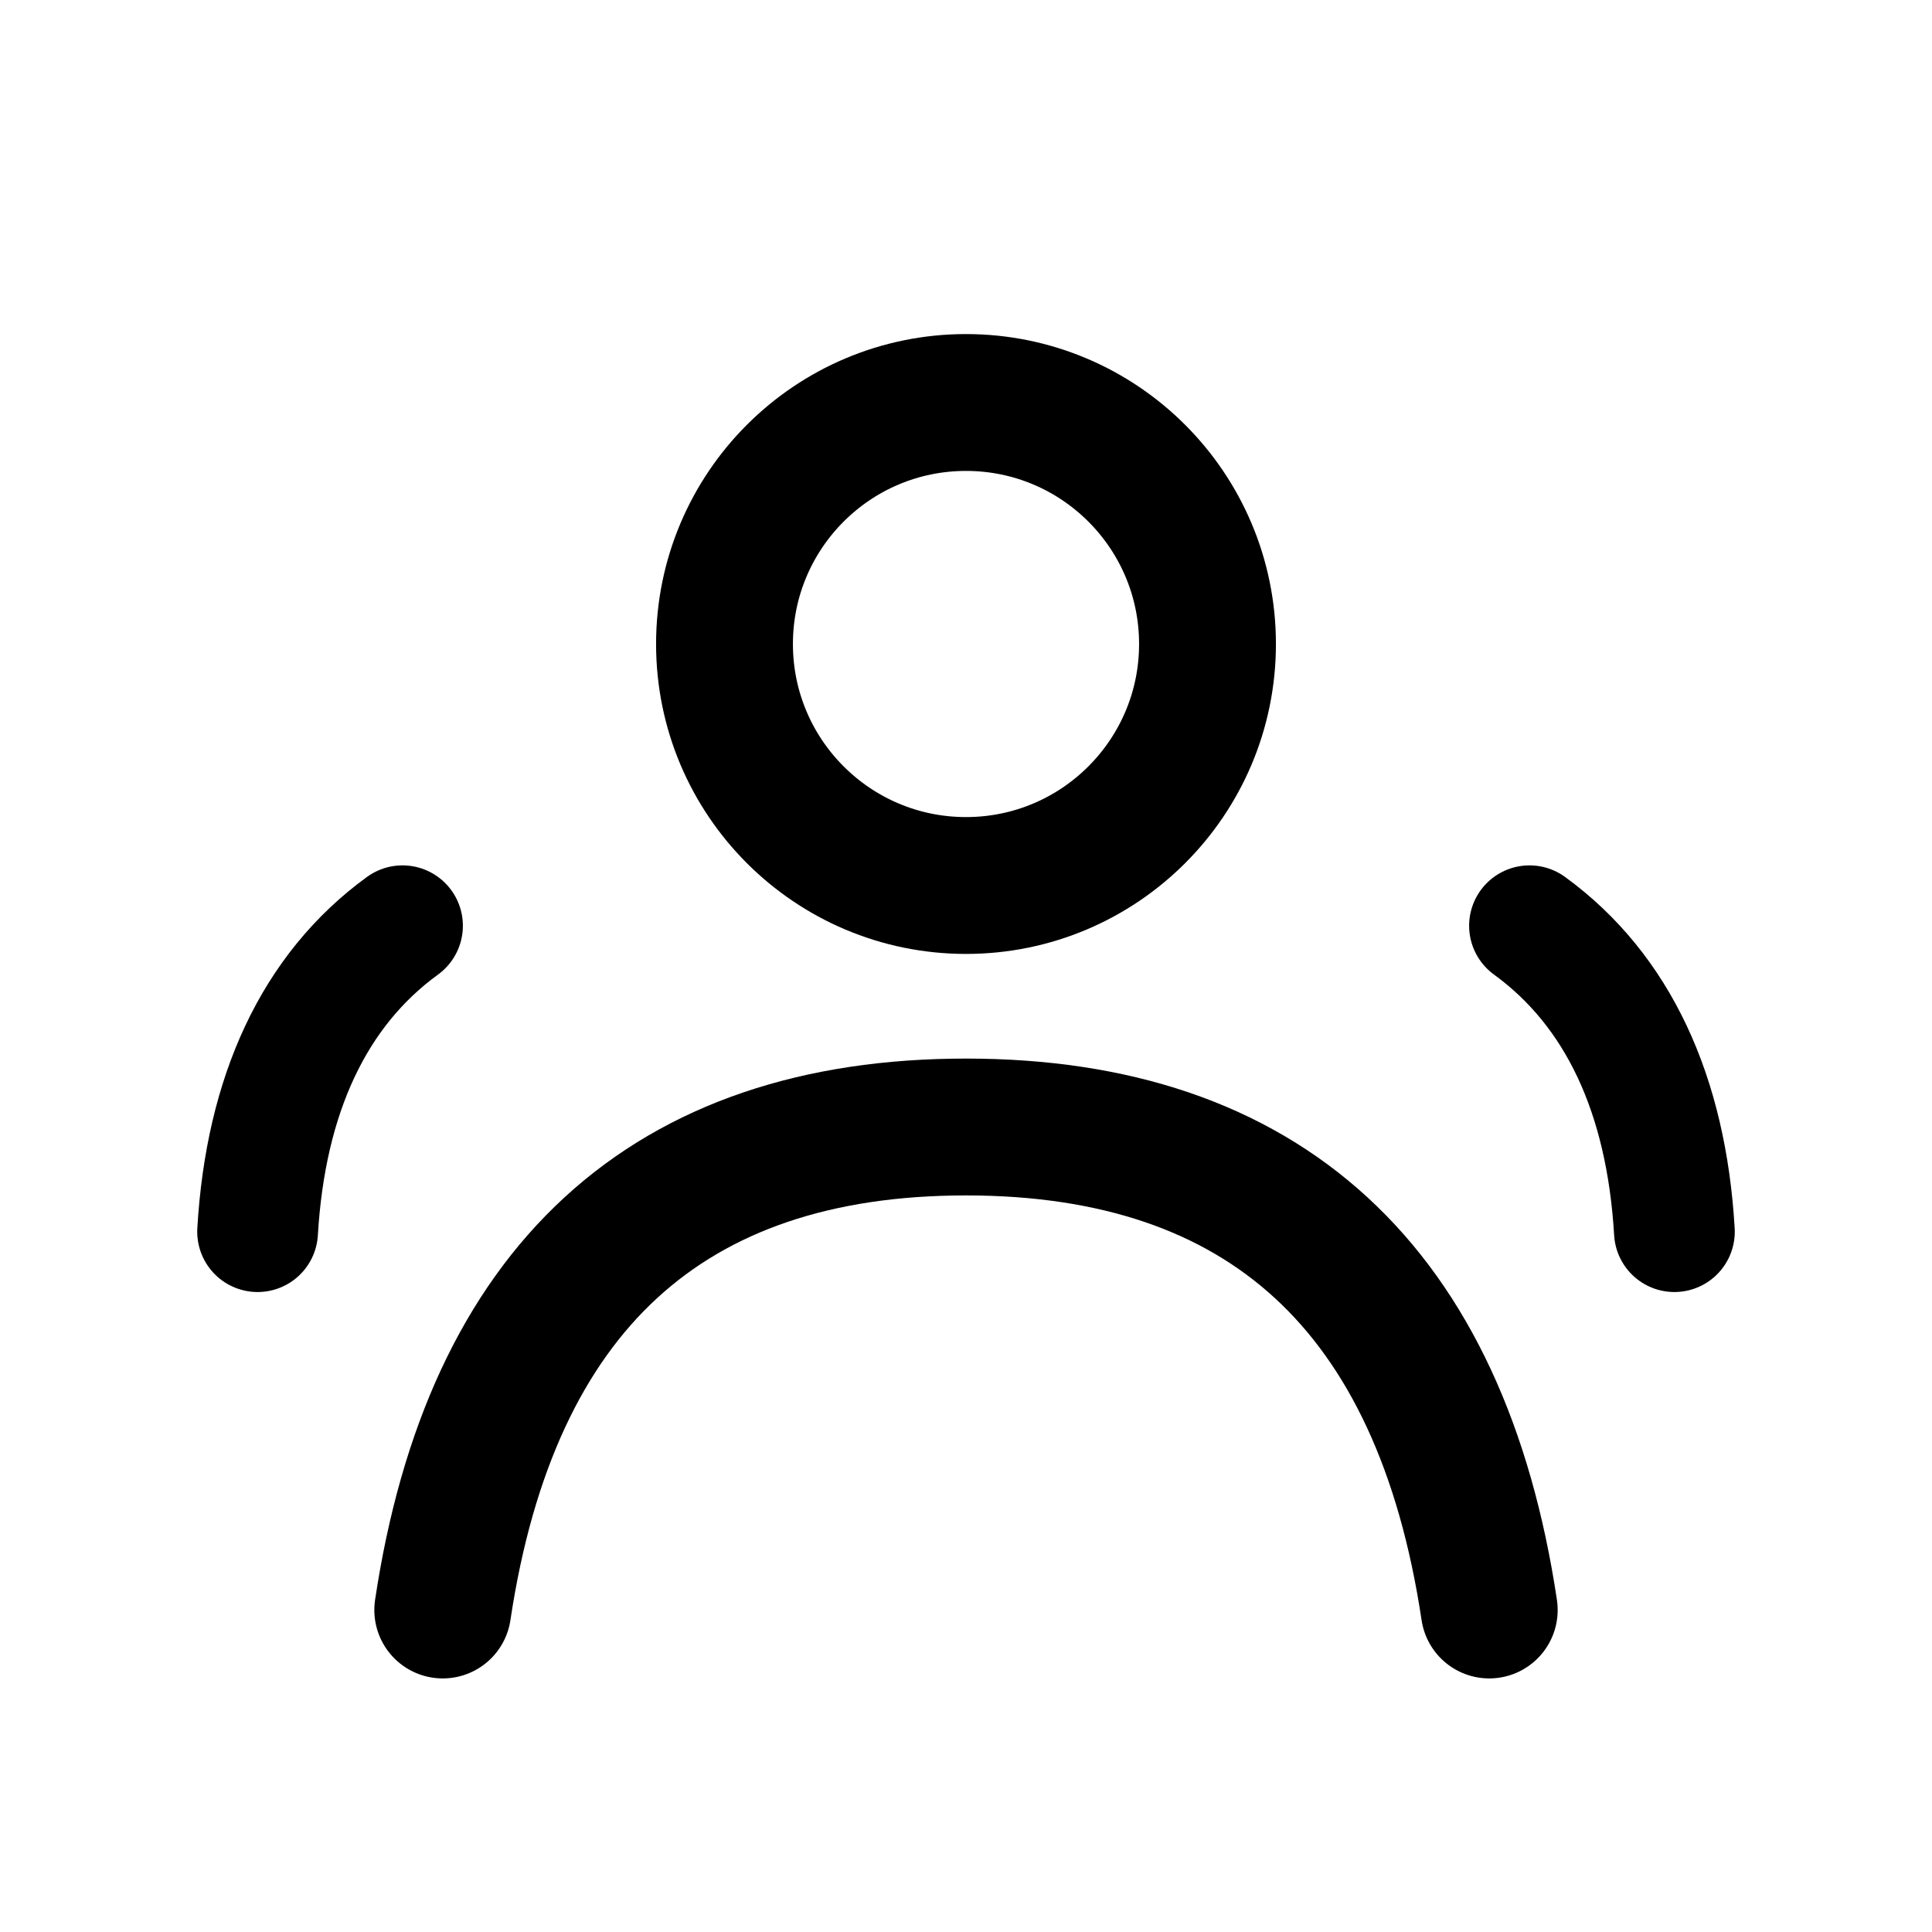
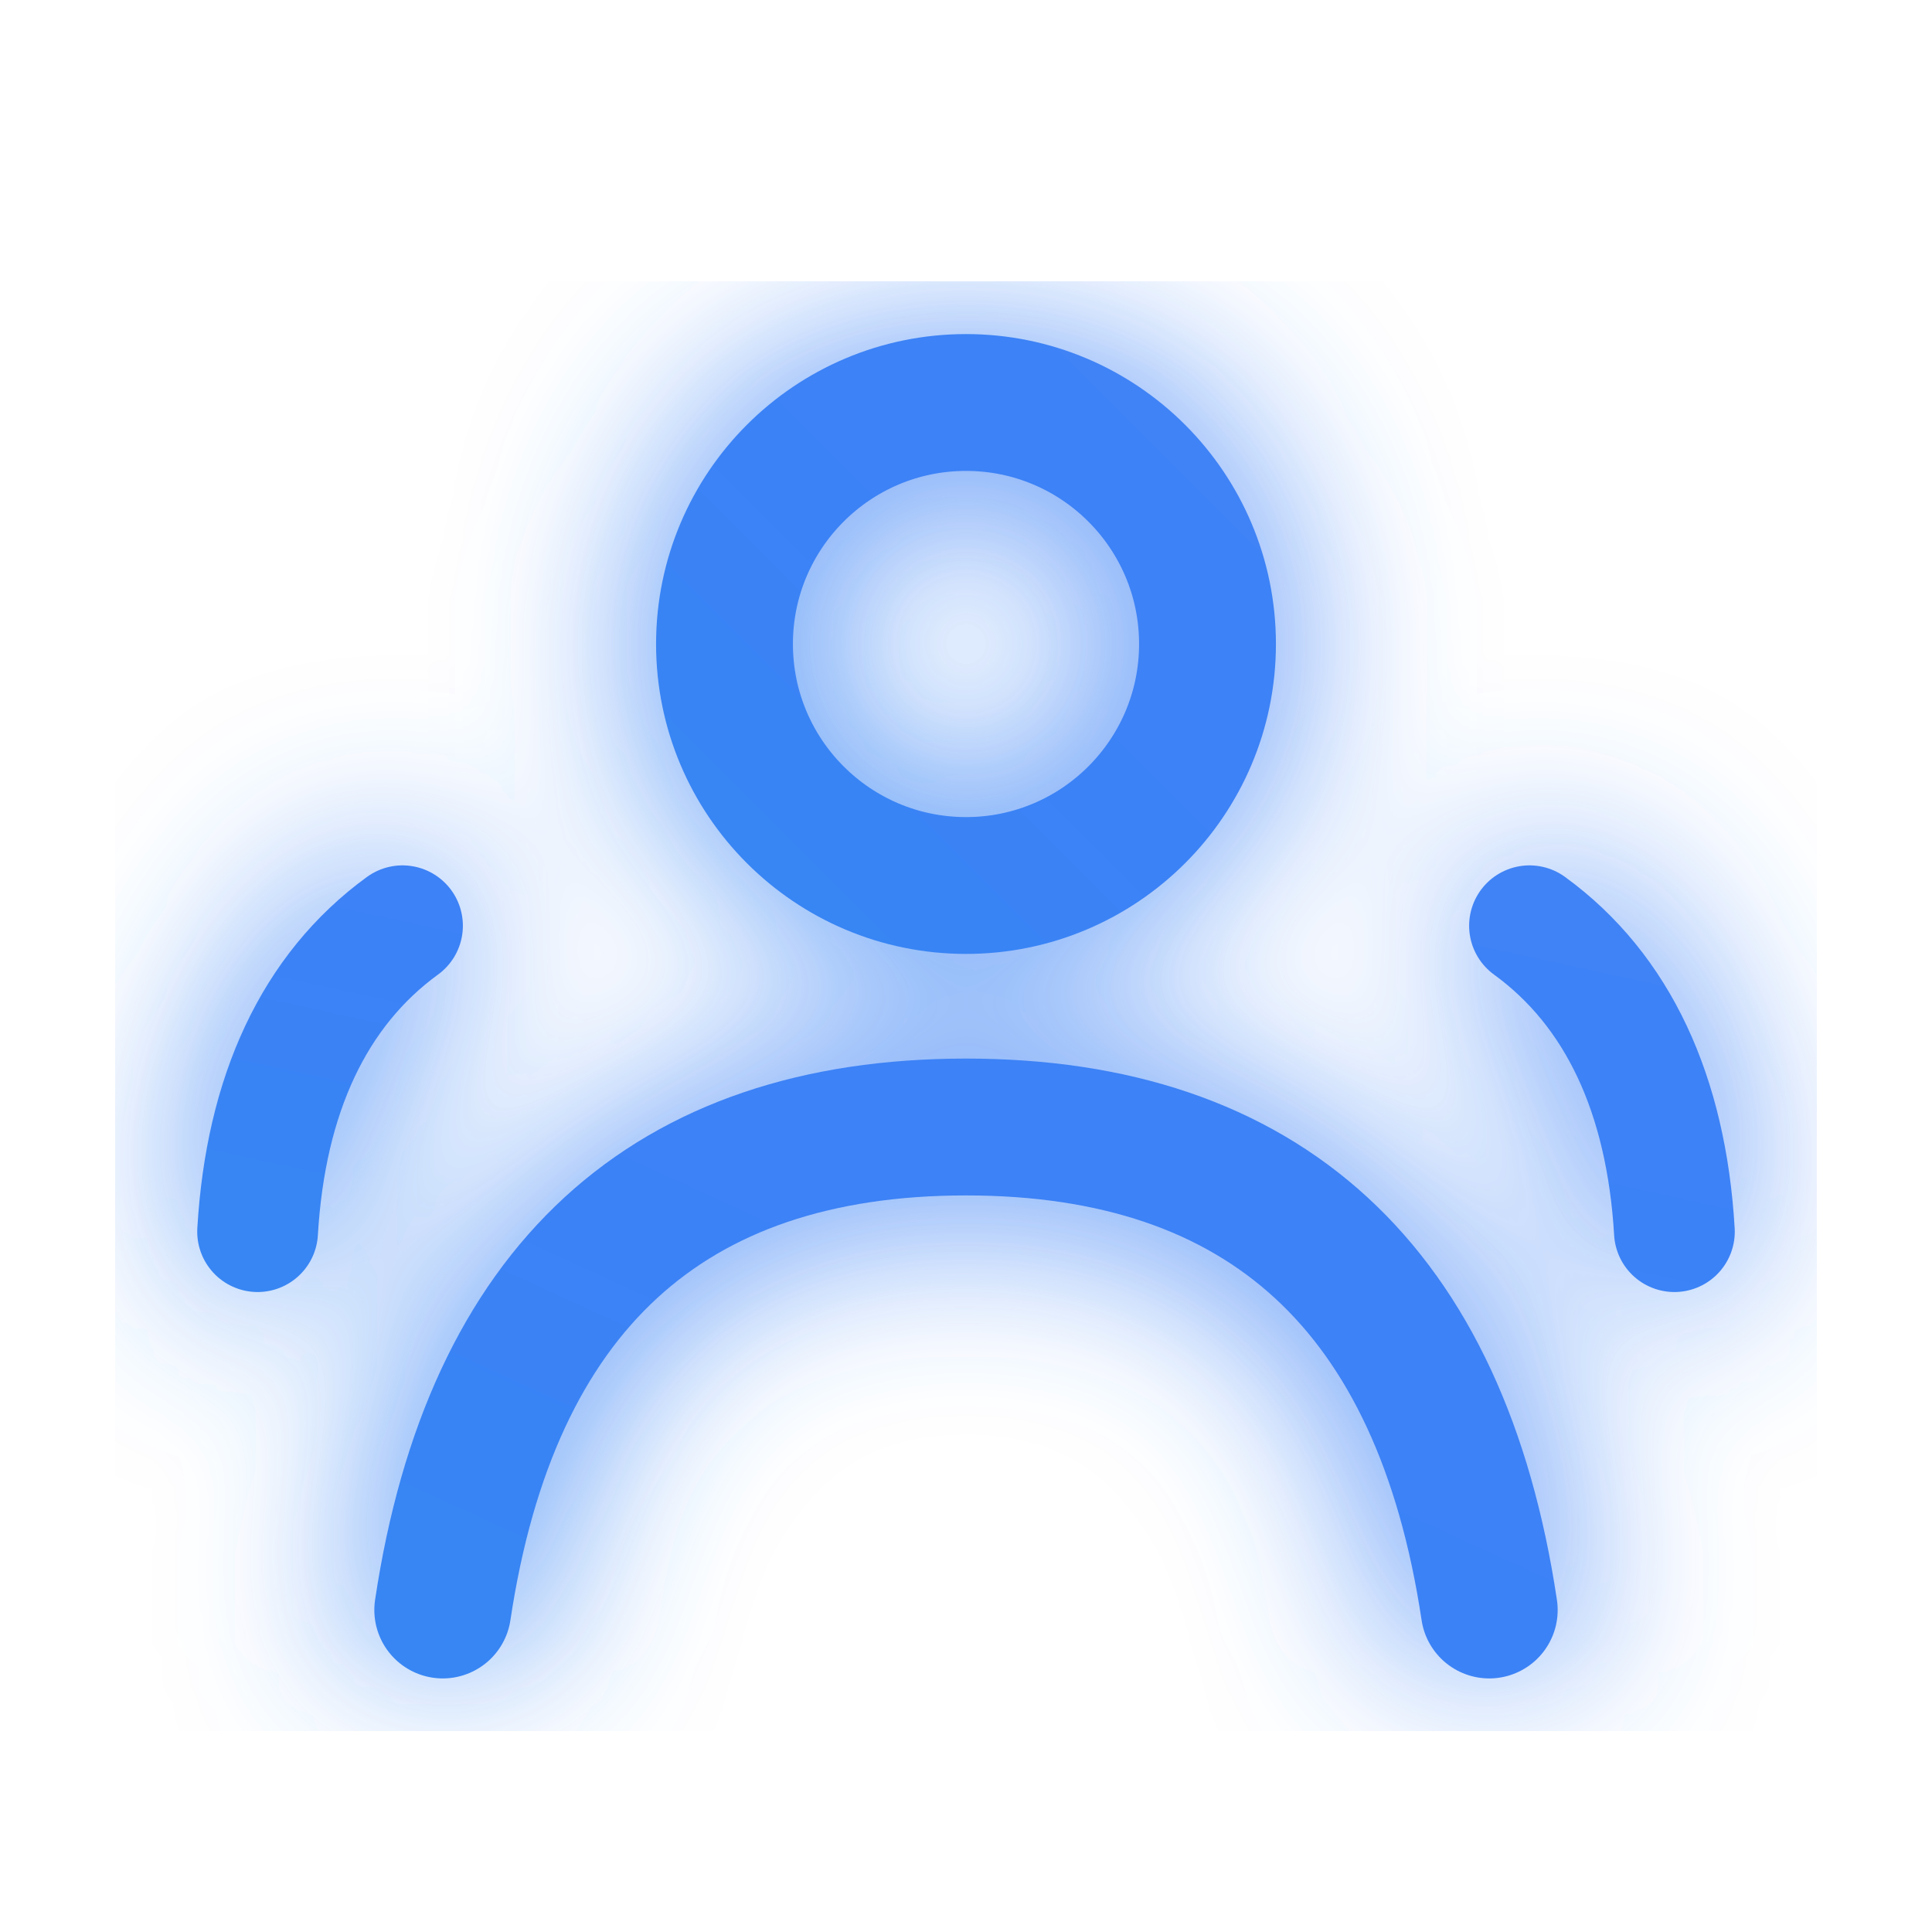
<svg xmlns="http://www.w3.org/2000/svg" viewBox="0 0 24 24" fill="none">
-   <circle cx="12" cy="8" r="3" stroke="currentColor" stroke-width="1.7" />
-   <path d="M5.5 20c.6-4 2.8-6 6.5-6s5.9 2 6.5 6" stroke="currentColor" stroke-width="1.7" stroke-linecap="round" />
-   <path d="M5 11.5c-1.1.8-1.7 2.1-1.8 3.8M19 11.5c1.1.8 1.7 2.1 1.8 3.8" stroke="currentColor" stroke-width="1.5" stroke-linecap="round" />
+   <defs>
+     <linearGradient id="g" x1="4" y1="20" x2="20" y2="4">
+       <stop stop-color="#06b6d4" />
+       <stop offset=".5" stop-color="#3b82f6" />
+       <stop offset="1" stop-color="#818cf8" />
+     </linearGradient>
+     <filter id="glow">
+       <feGaussianBlur stdDeviation="1.2" result="b" />
+       <feMerge>
+         <feMergeNode in="b" />
+         <feMergeNode in="SourceGraphic" />
+       </feMerge>
+     </filter>
+   </defs>
+   <g stroke="url(#g)" filter="url(#glow)">
+     <circle cx="12" cy="8" r="3" stroke-width="1.7" />
+     <path d="M5.5 20c.6-4 2.8-6 6.5-6s5.9 2 6.5 6" stroke-width="1.7" stroke-linecap="round" />
+     <path d="M5 11.5c-1.1.8-1.7 2.1-1.8 3.8M19 11.5c1.1.8 1.7 2.1 1.8 3.8" stroke-width="1.5" stroke-linecap="round" />
+   </g>
</svg>
